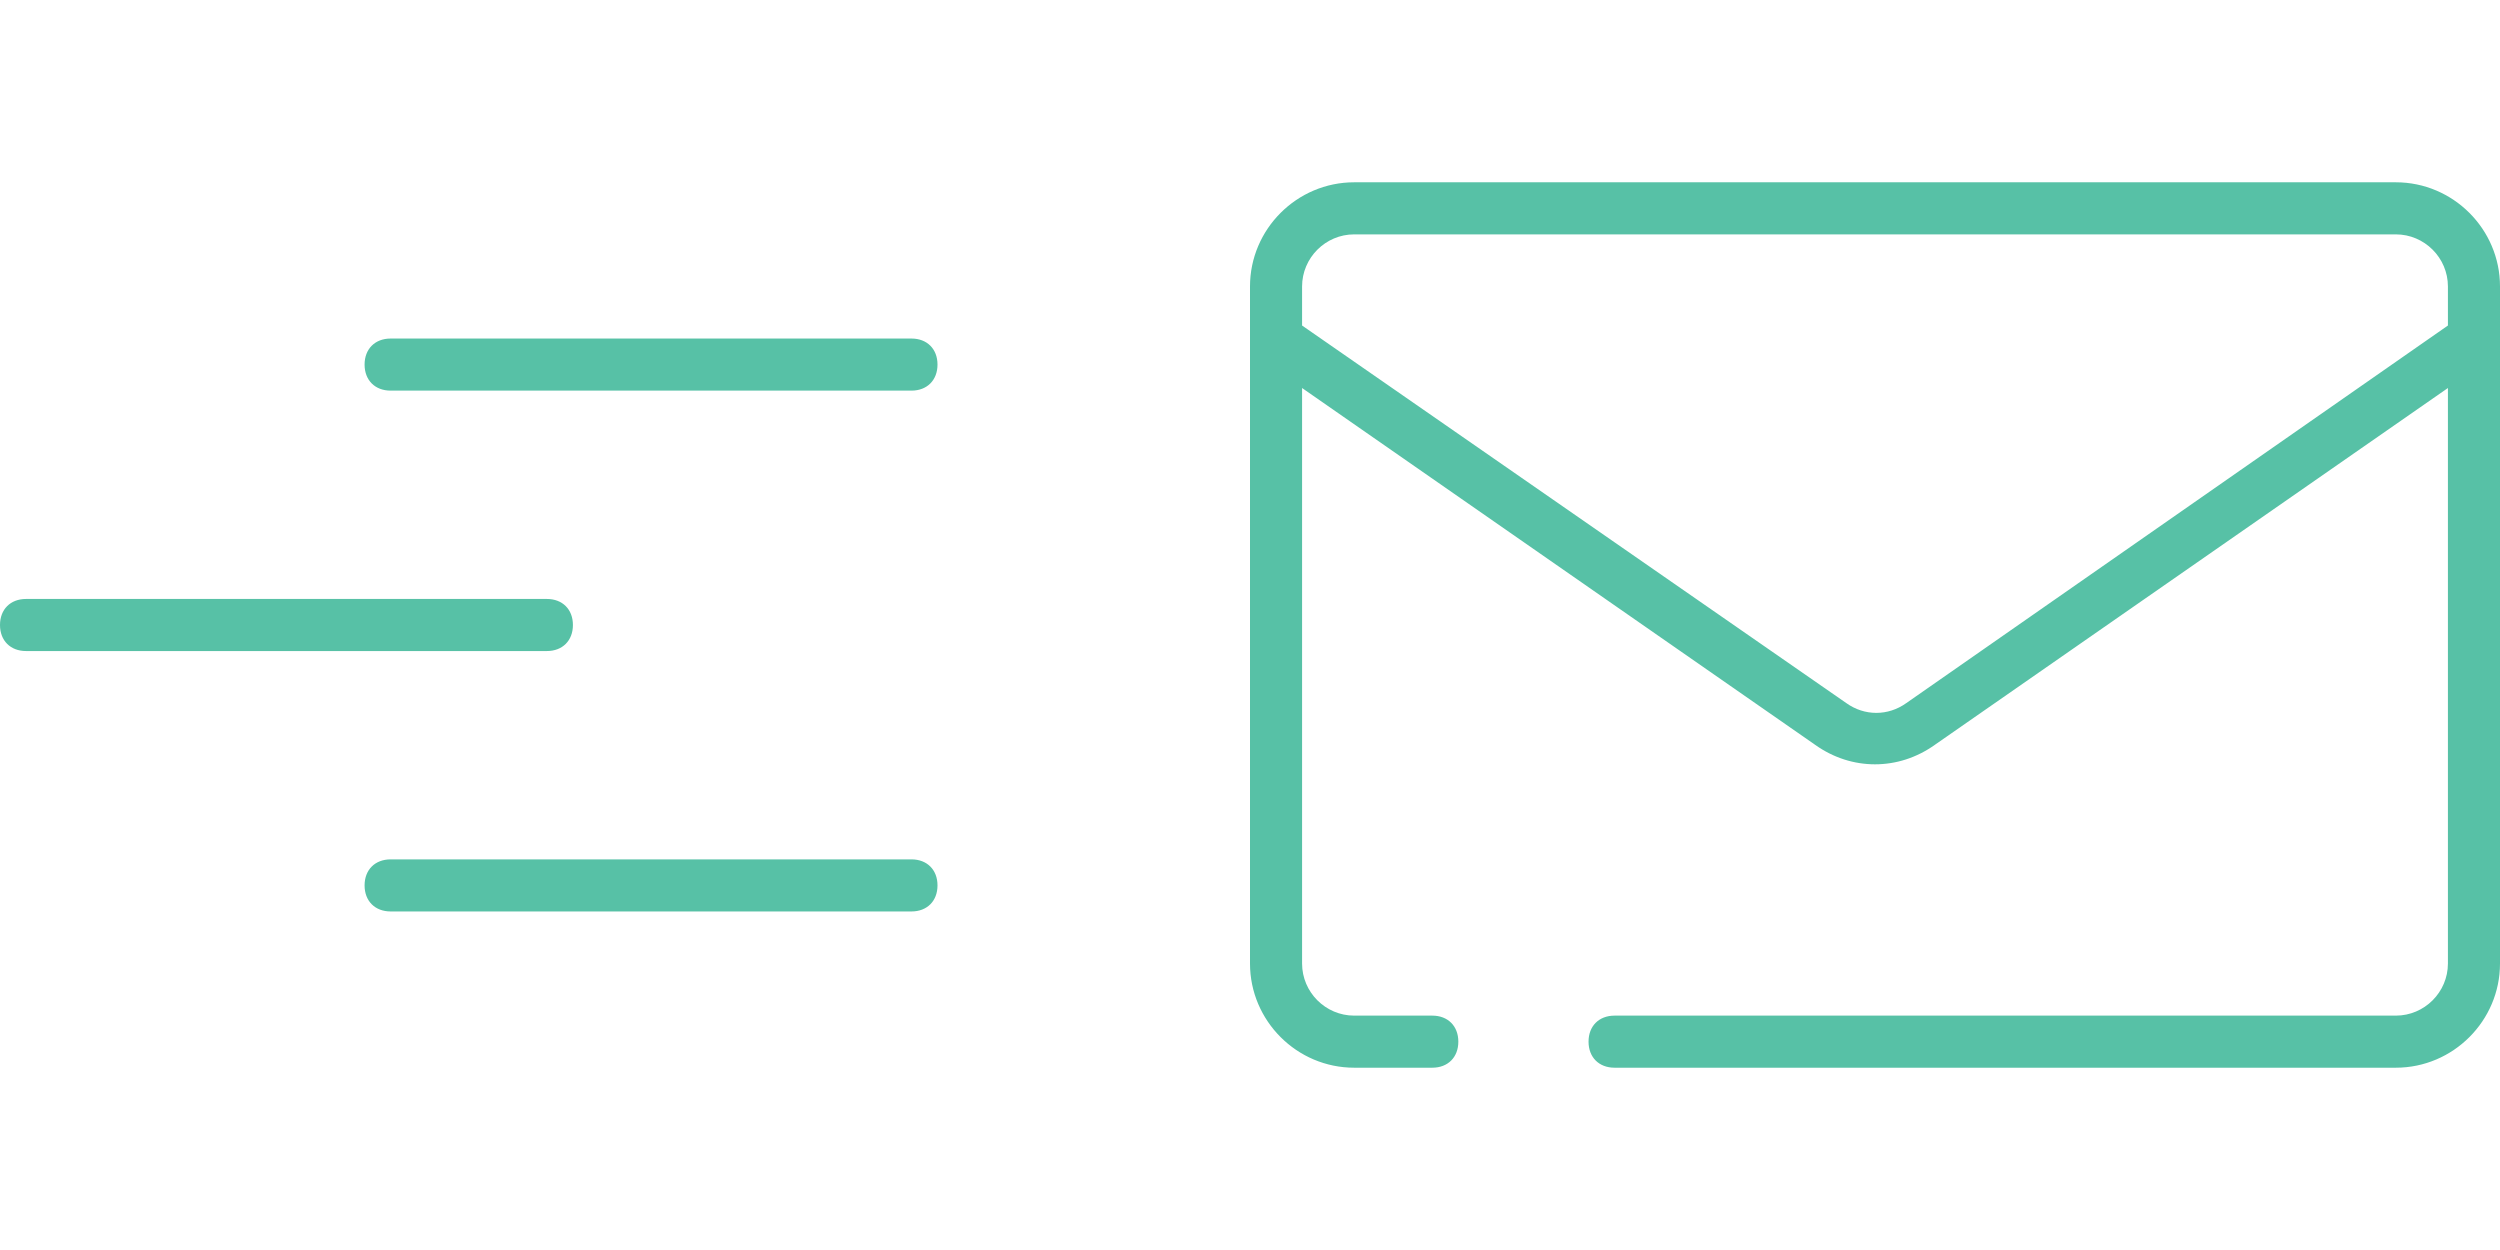
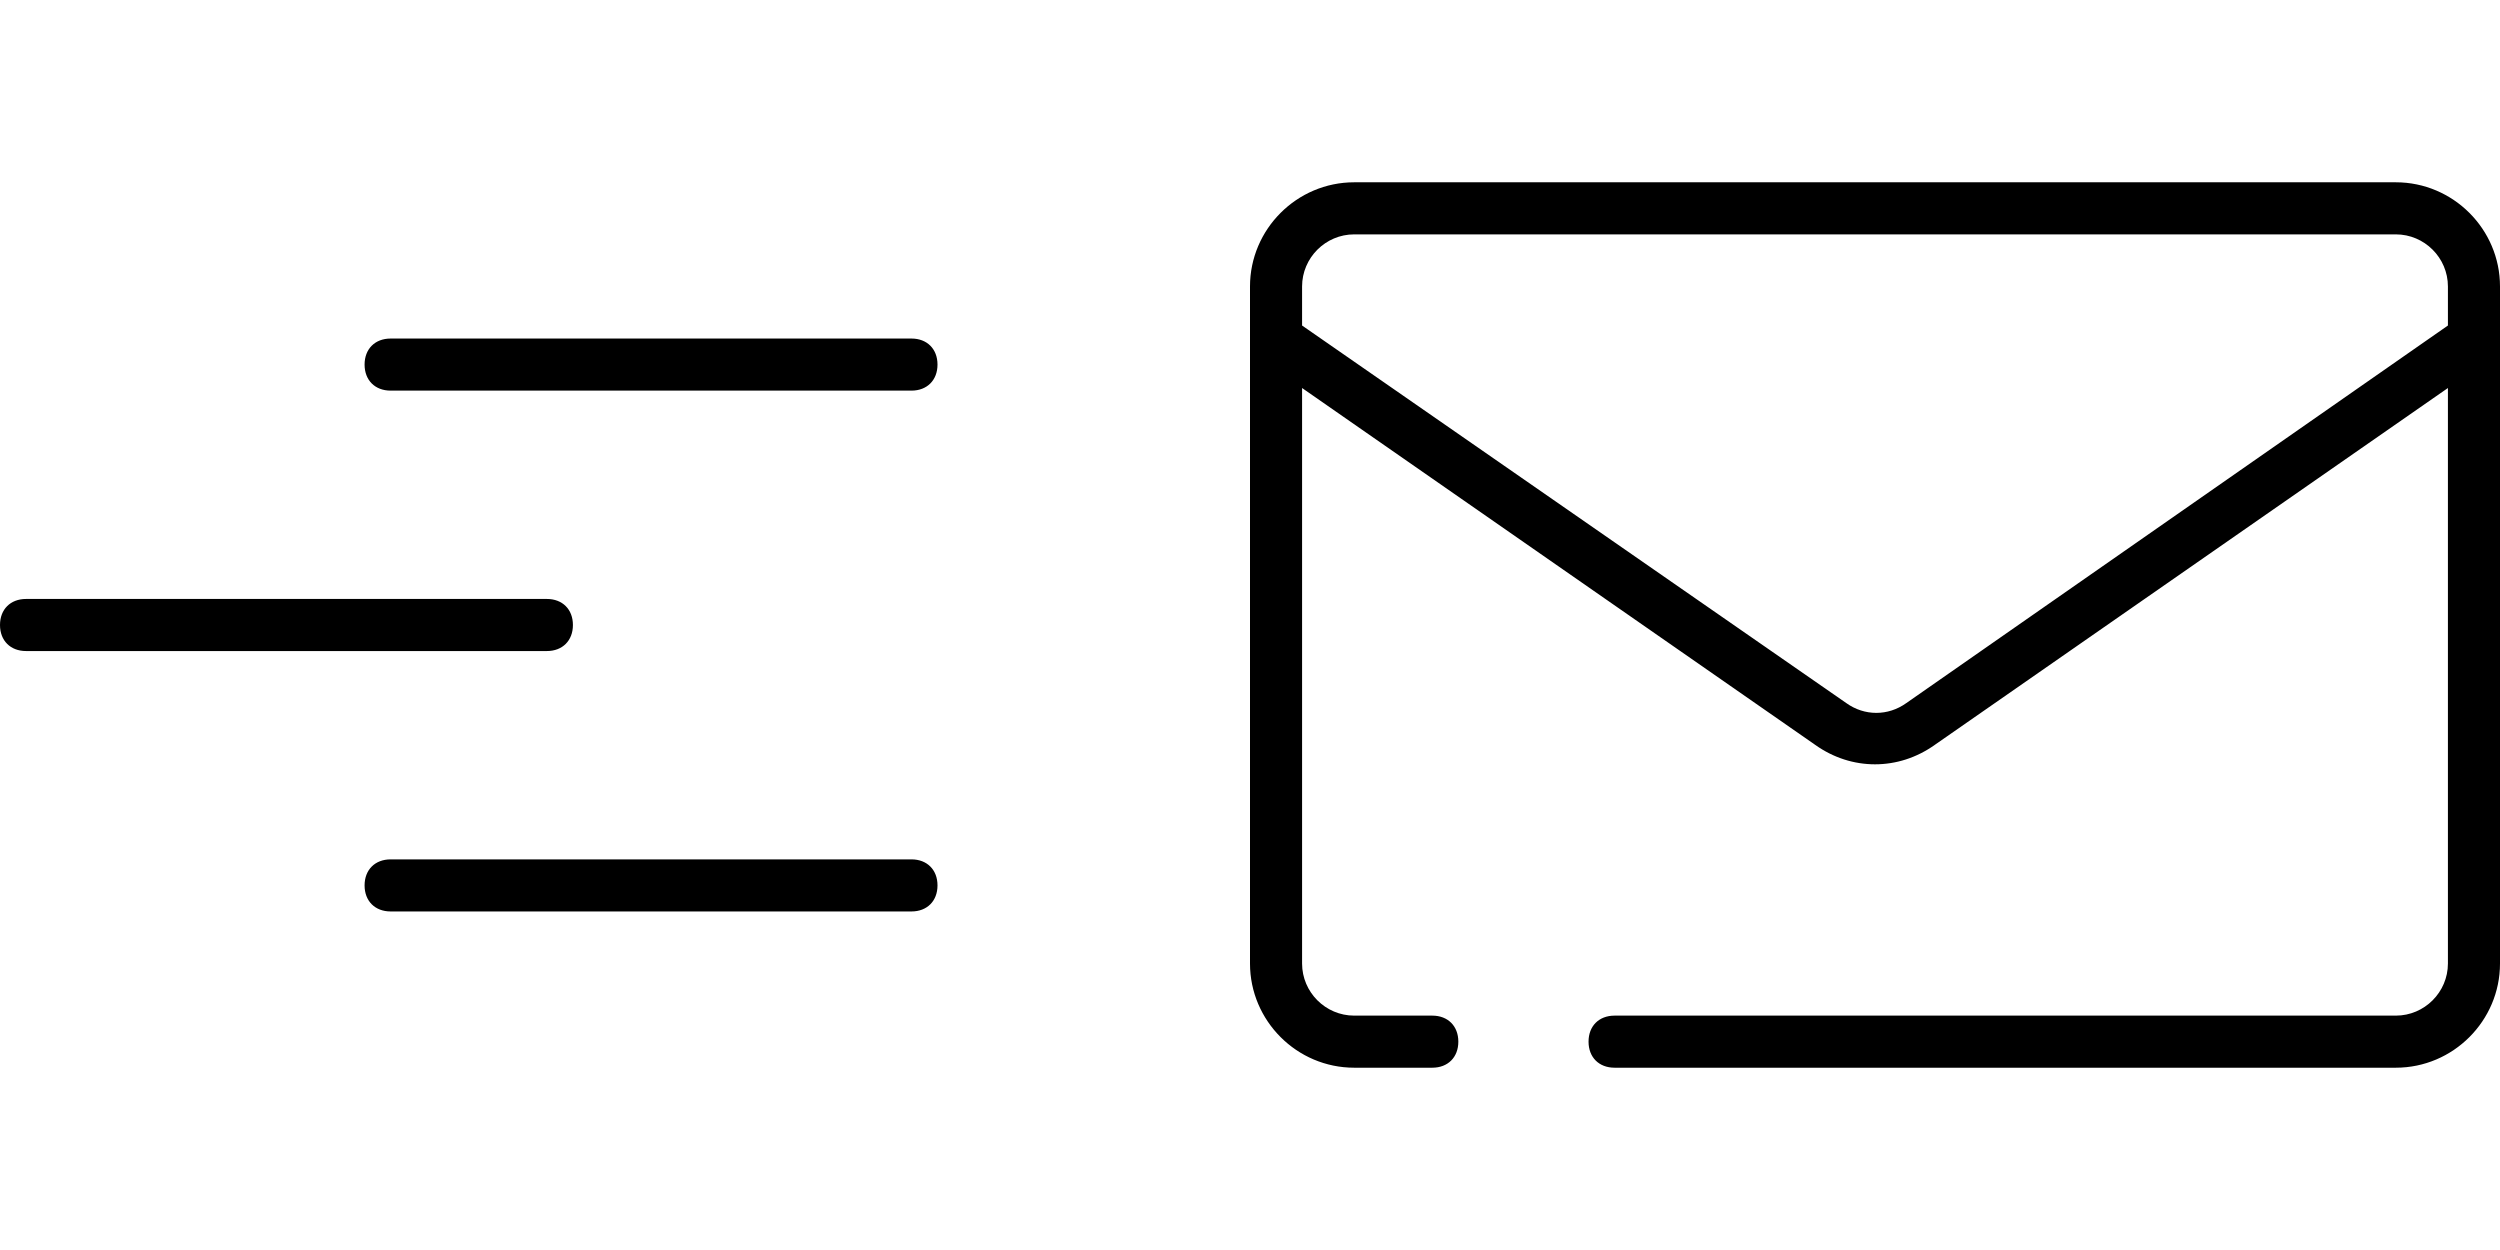
- <svg xmlns="http://www.w3.org/2000/svg" id="Слой_1" viewBox="0 0 96 48">
-   <style>.st0{fill:#57c1a6}</style>
-   <g id="icon_x2F_Show">
-     <path id="Combined-Shape" class="st0" d="M94 14.9L74.3 28.6c-1.4 1-3.2 1-4.6 0L50 14.9V37c0 1.1.9 2 2 2h3c.6 0 1 .4 1 1s-.4 1-1 1h-3c-2.2 0-4-1.8-4-4V11c0-2.2 1.8-4 4-4h40c2.2 0 4 1.8 4 4v26c0 2.2-1.8 4-4 4H62c-.6 0-1-.4-1-1s.4-1 1-1h30c1.1 0 2-.9 2-2V14.9zm0-2.4V11c0-1.1-.9-2-2-2H52c-1.1 0-2 .9-2 2v1.5L70.9 27c.7.5 1.6.5 2.3 0L94 12.5zM1 23h20c.6 0 1 .4 1 1s-.4 1-1 1H1c-.6 0-1-.4-1-1s.4-1 1-1zm14-10h20c.6 0 1 .4 1 1s-.4 1-1 1H15c-.6 0-1-.4-1-1s.4-1 1-1zm0 20h20c.6 0 1 .4 1 1s-.4 1-1 1H15c-.6 0-1-.4-1-1s.4-1 1-1z" />
-   </g>
+ <svg xmlns="http://www.w3.org/2000/svg" viewBox="0 0 96 48">
+   <path d="M94 14.9L74.3 28.6c-1.4 1-3.2 1-4.6 0L50 14.9V37c0 1.1.9 2 2 2h3c.6 0 1 .4 1 1s-.4 1-1 1h-3c-2.2 0-4-1.8-4-4V11c0-2.2 1.8-4 4-4h40c2.2 0 4 1.8 4 4v26c0 2.2-1.8 4-4 4H62c-.6 0-1-.4-1-1s.4-1 1-1h30c1.1 0 2-.9 2-2V14.9zm0-2.4V11c0-1.1-.9-2-2-2H52c-1.1 0-2 .9-2 2v1.5L70.9 27c.7.5 1.6.5 2.3 0L94 12.5zM1 23h20c.6 0 1 .4 1 1s-.4 1-1 1H1c-.6 0-1-.4-1-1s.4-1 1-1zm14-10h20c.6 0 1 .4 1 1s-.4 1-1 1H15c-.6 0-1-.4-1-1s.4-1 1-1zm0 20h20c.6 0 1 .4 1 1s-.4 1-1 1H15c-.6 0-1-.4-1-1s.4-1 1-1z" />
</svg>
